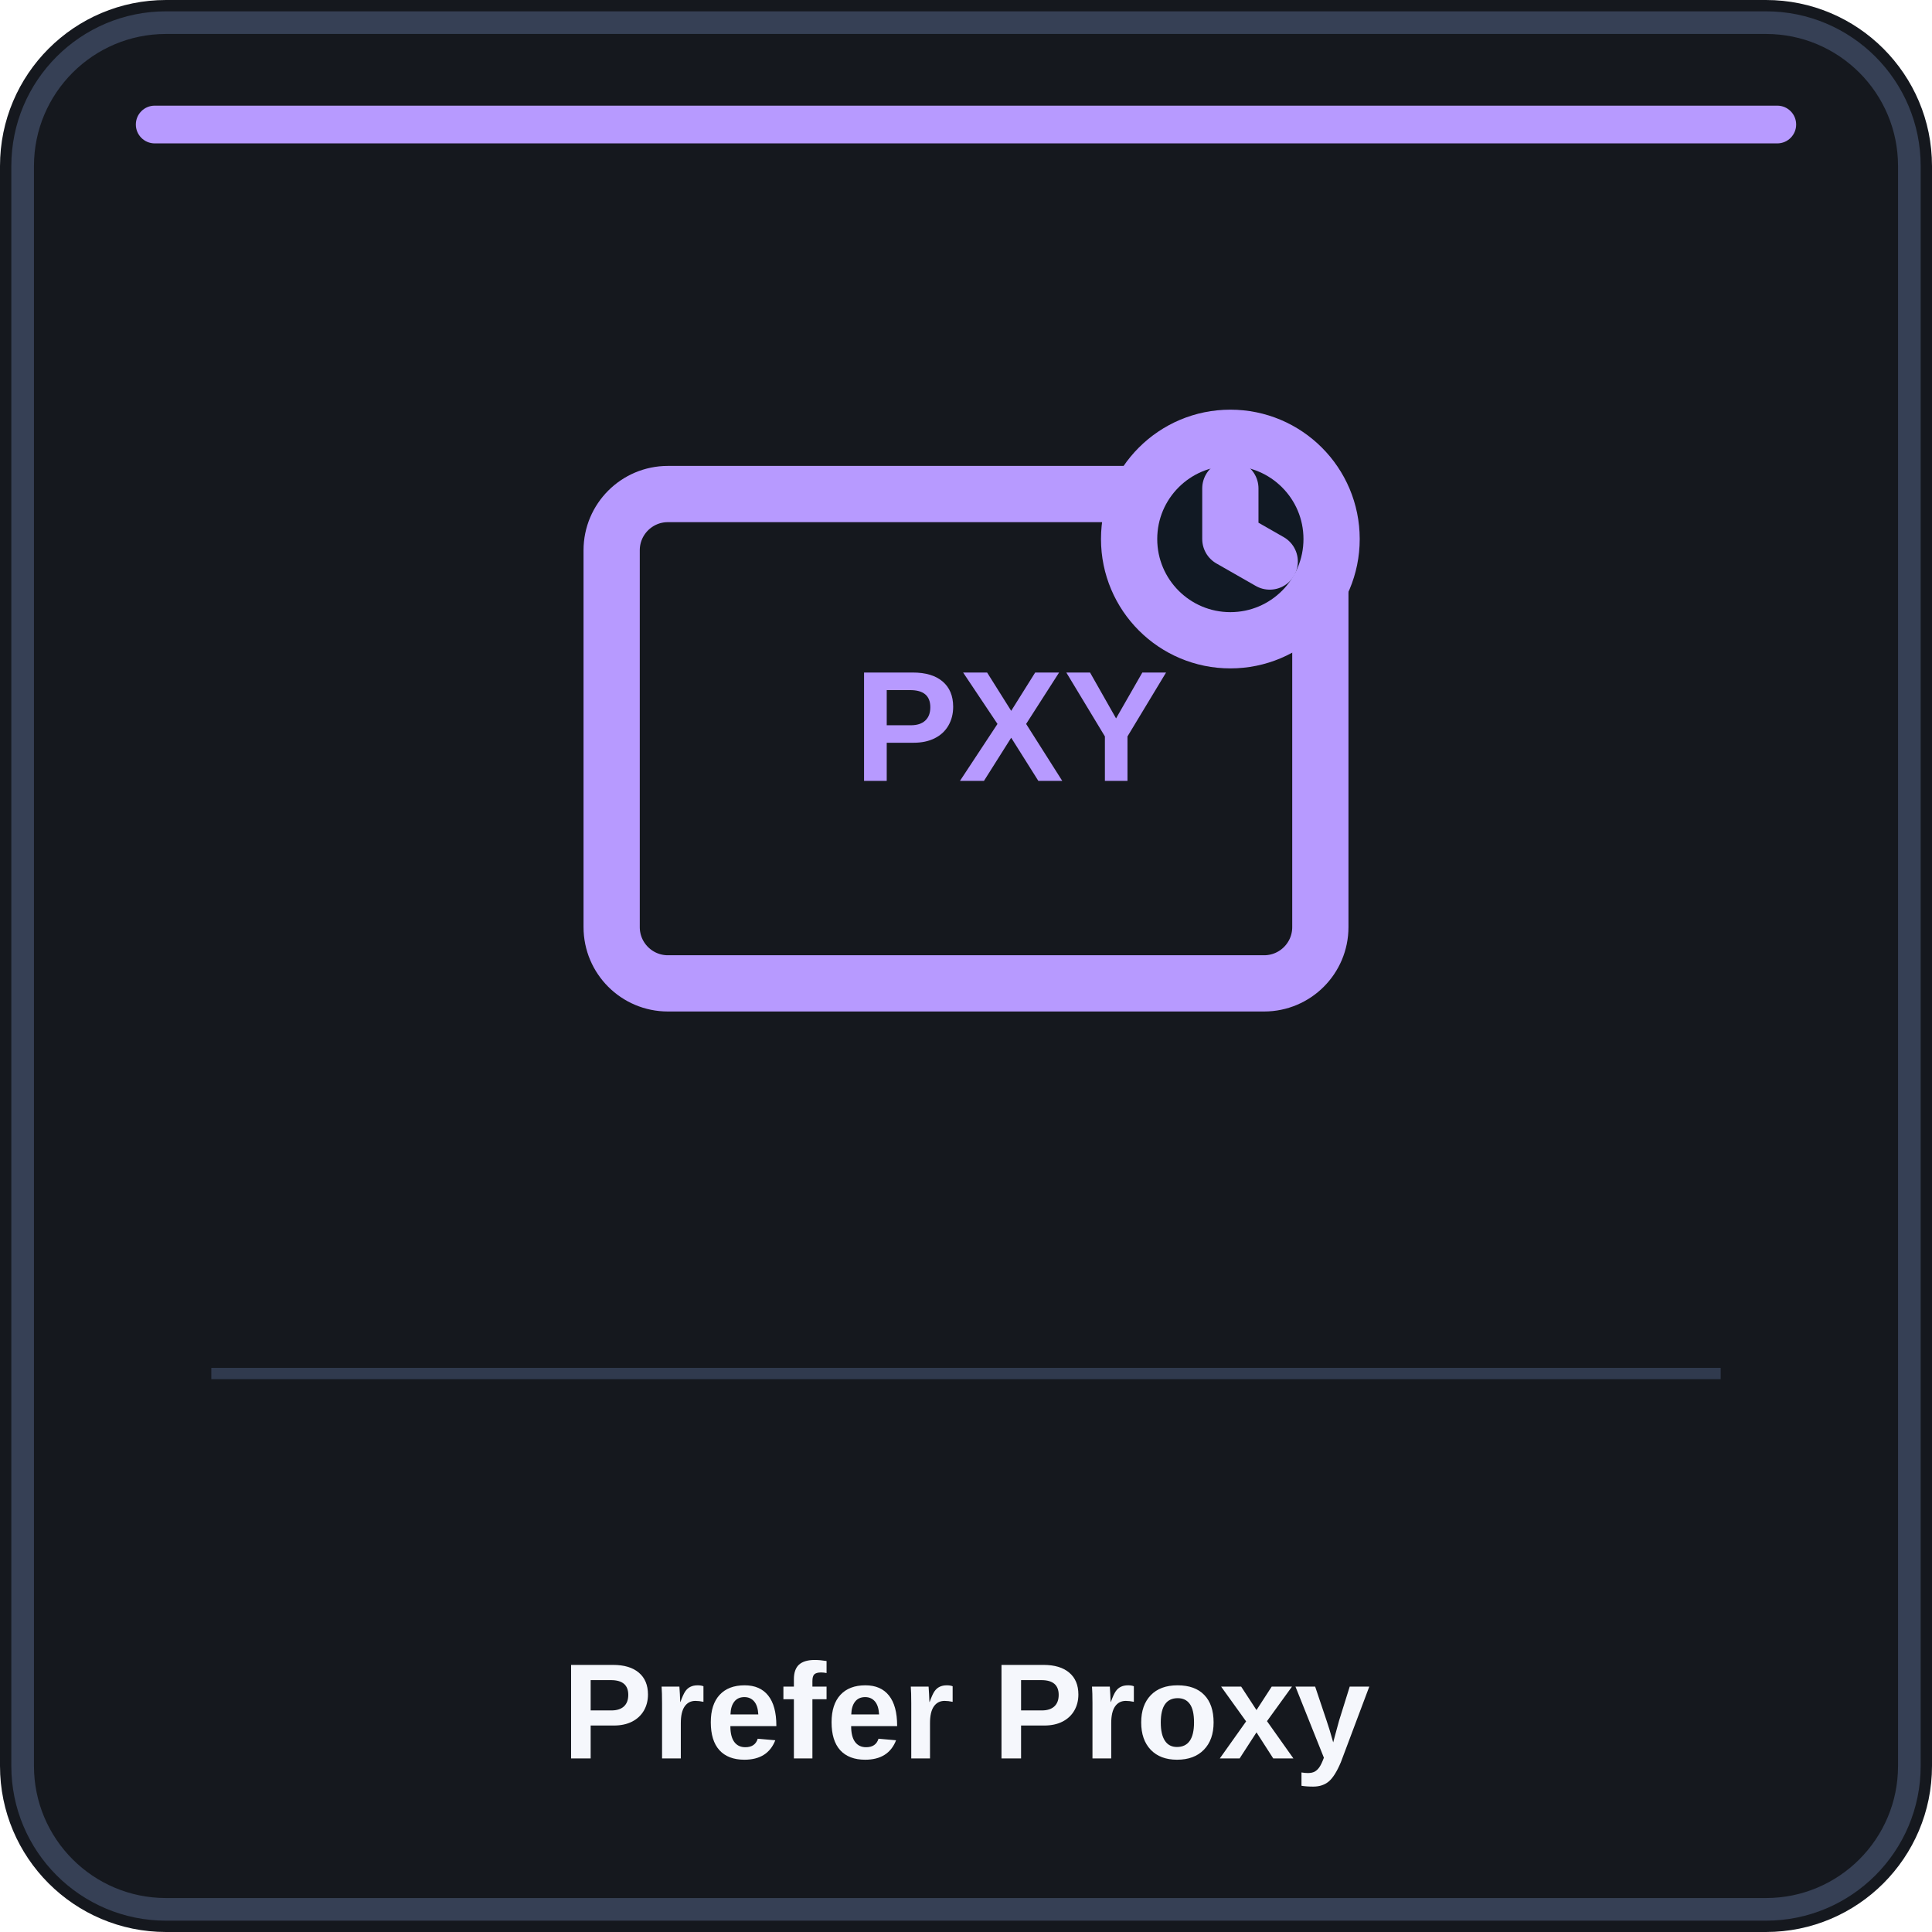
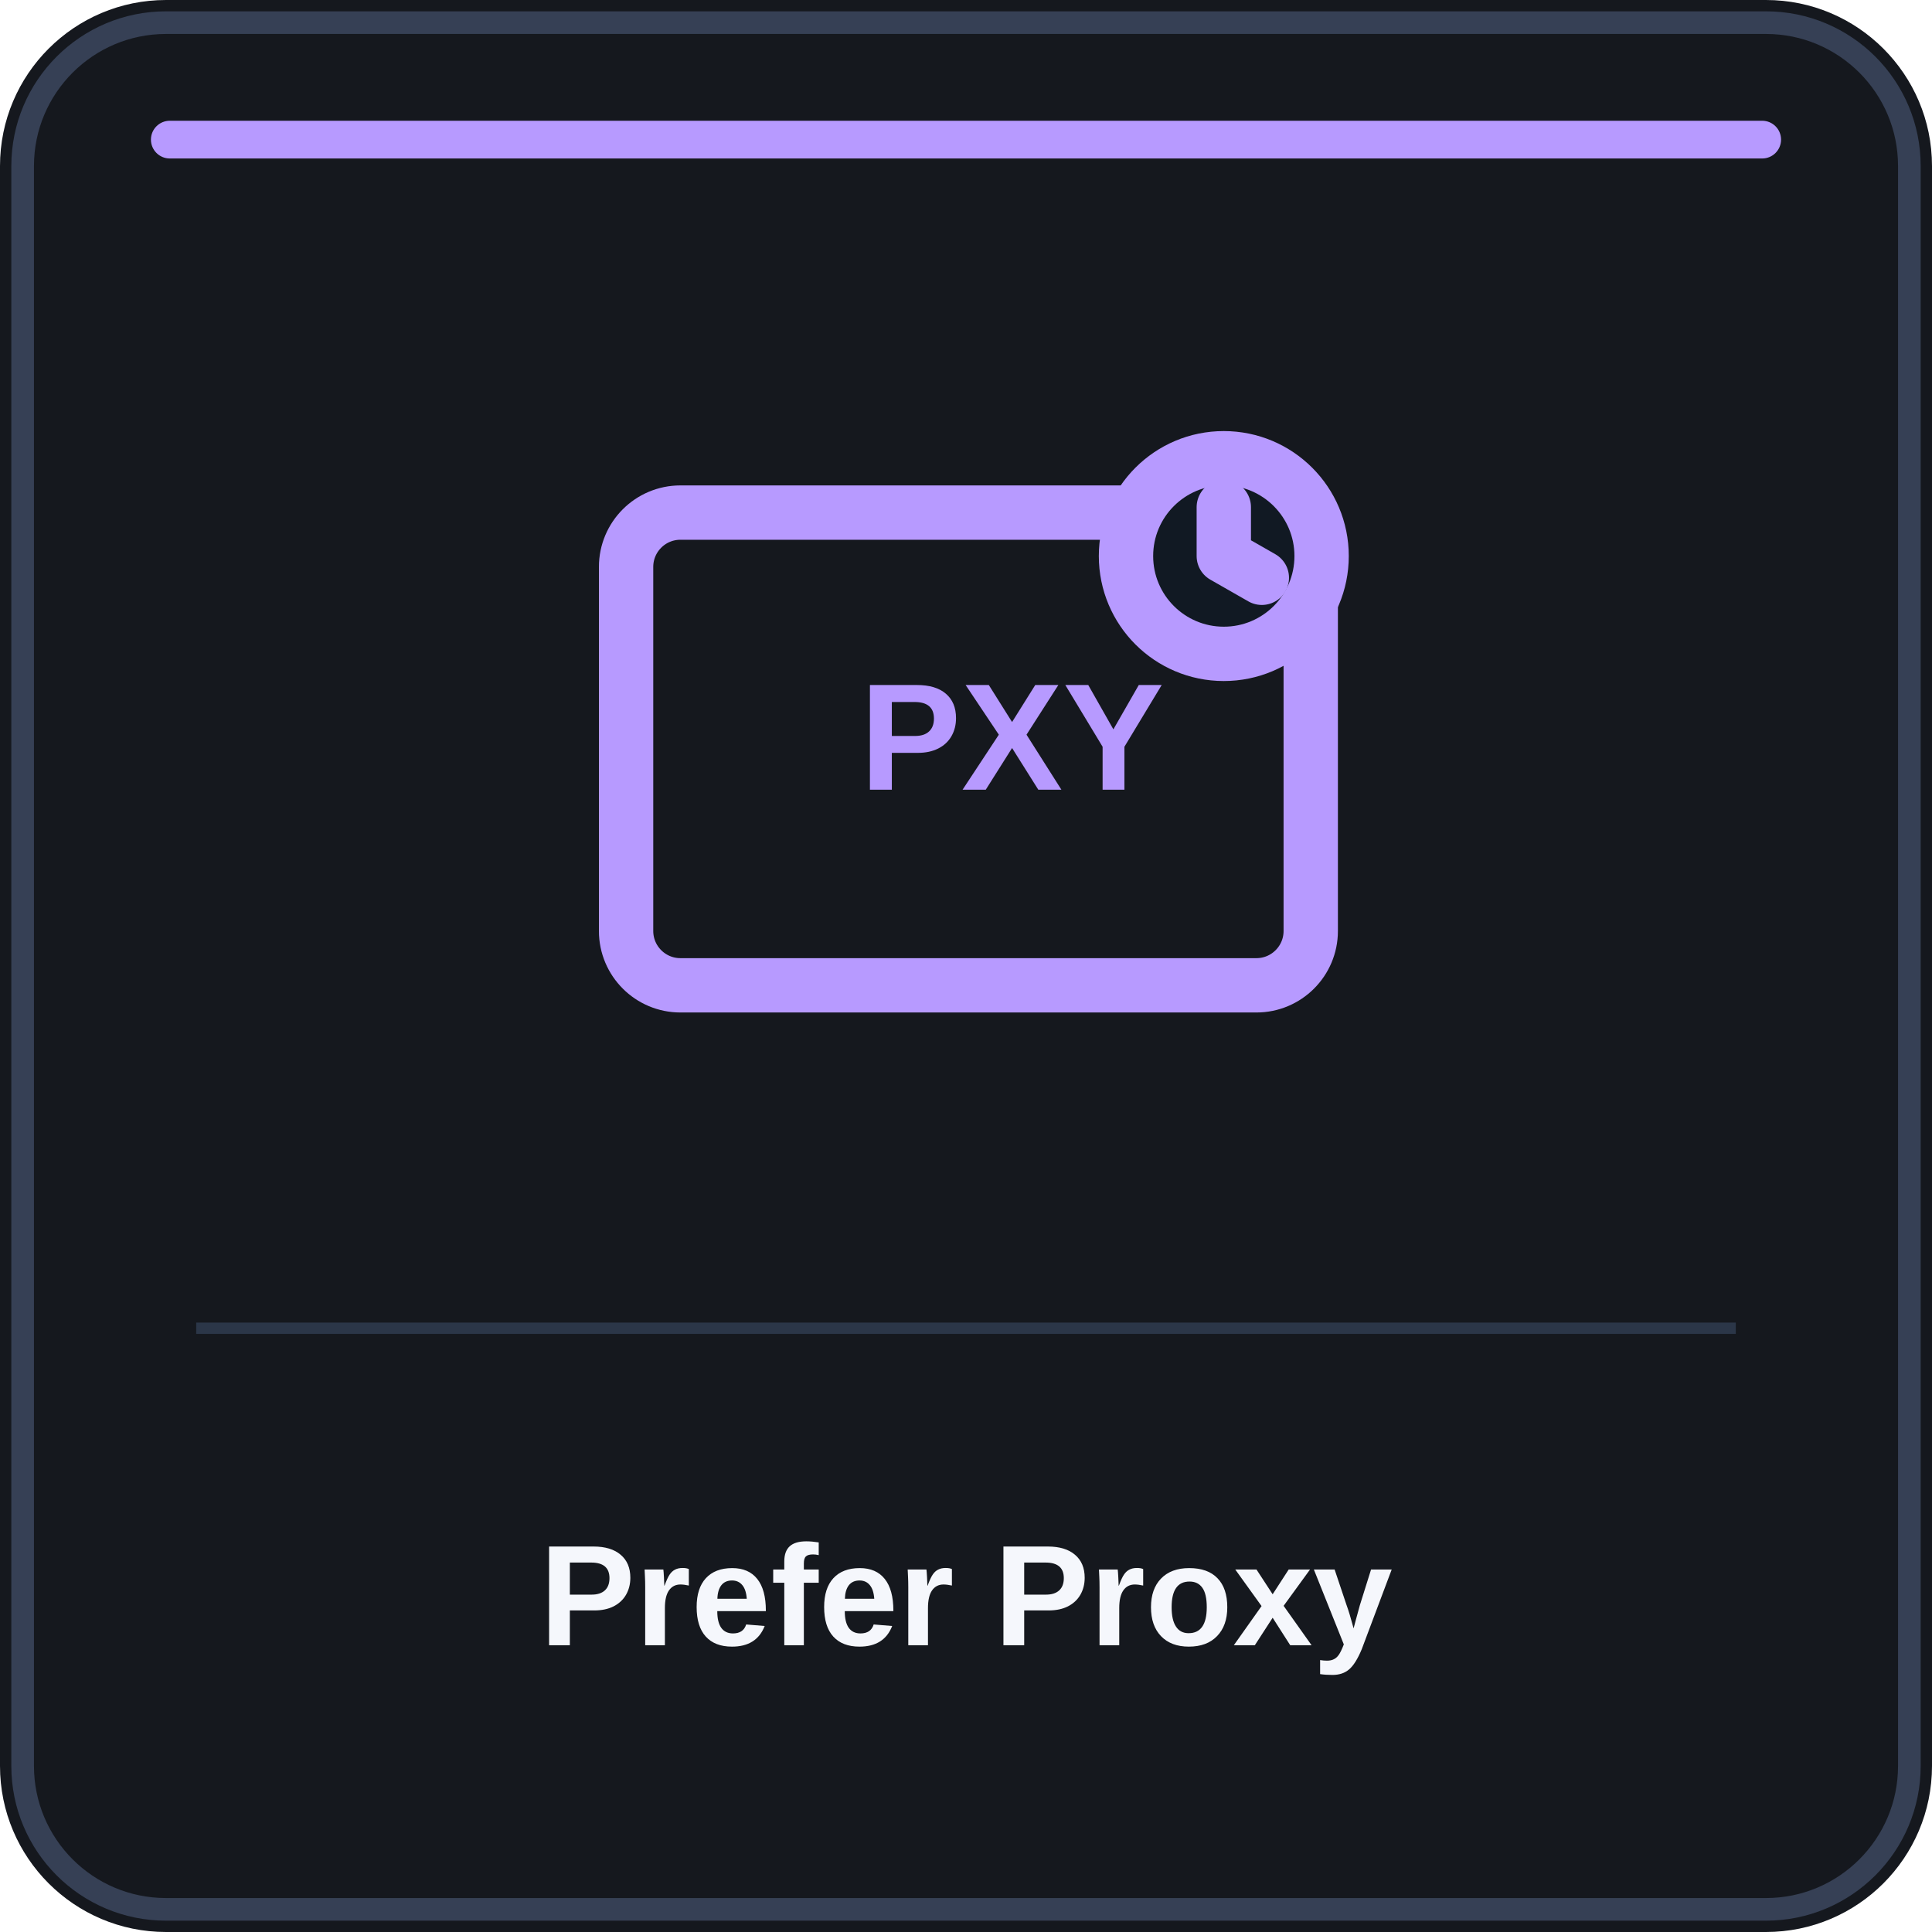
<svg xmlns="http://www.w3.org/2000/svg" width="256" height="256" viewBox="0 0 256 256">
-   <defs>
-     <clipPath id="tc">
-       <rect x="18" y="18" width="220" height="160" />
-     </clipPath>
-   </defs>
  <rect width="256" height="256" rx="22" fill="#15181E" />
  <rect x="3" y="3" width="250" height="250" rx="19" fill="none" stroke="#364055" stroke-width="3" />
-   <rect x="18" y="14" width="220" height="5" rx="2.5" fill="#B79AFF" />
-   <svg x="22" y="20" width="212" height="158" viewBox="0 0 212 212" preserveAspectRatio="xMidYMid meet">
+   <rect x="20" y="16" width="216" height="5" rx="2.5" fill="#B79AFF" />
+   <g transform="translate(52, 24) scale(0.72)">
    <rect x="43" y="61" width="126" height="87" rx="10" stroke="#B79AFF" stroke-width="10" stroke-linecap="round" stroke-linejoin="round" fill="none" />
    <text x="86" y="112" fill="#B79AFF" font-family="Arial, Helvetica, sans-serif" font-size="28" font-weight="800">PXY</text>
    <circle cx="153" cy="69" r="18" fill="#111923" stroke="#B79AFF" stroke-width="10" stroke-linecap="round" stroke-linejoin="round" />
    <path d="M153 60v9l7 4" stroke="#B79AFF" stroke-width="10" stroke-linecap="round" stroke-linejoin="round" fill="none" />
-   </svg>
-   <path d="M28 182h200" stroke="#303A4E" stroke-width="1.5" />
-   <text x="128" y="233" text-anchor="middle" dominant-baseline="auto" fill="#F5F7FC" font-family="Arial,Helvetica,sans-serif" font-size="18" font-weight="700" textLength="130" lengthAdjust="spacingAndGlyphs">Prefer Proxy</text>
+   </g>
+   <line x1="26" y1="176" x2="230" y2="176" stroke="#2B3648" stroke-width="1.5" />
+   <text x="128" y="218" text-anchor="middle" fill="#F5F7FC" font-family="Arial, Helvetica, sans-serif" font-size="19" font-weight="700">Prefer Proxy</text>
</svg>
